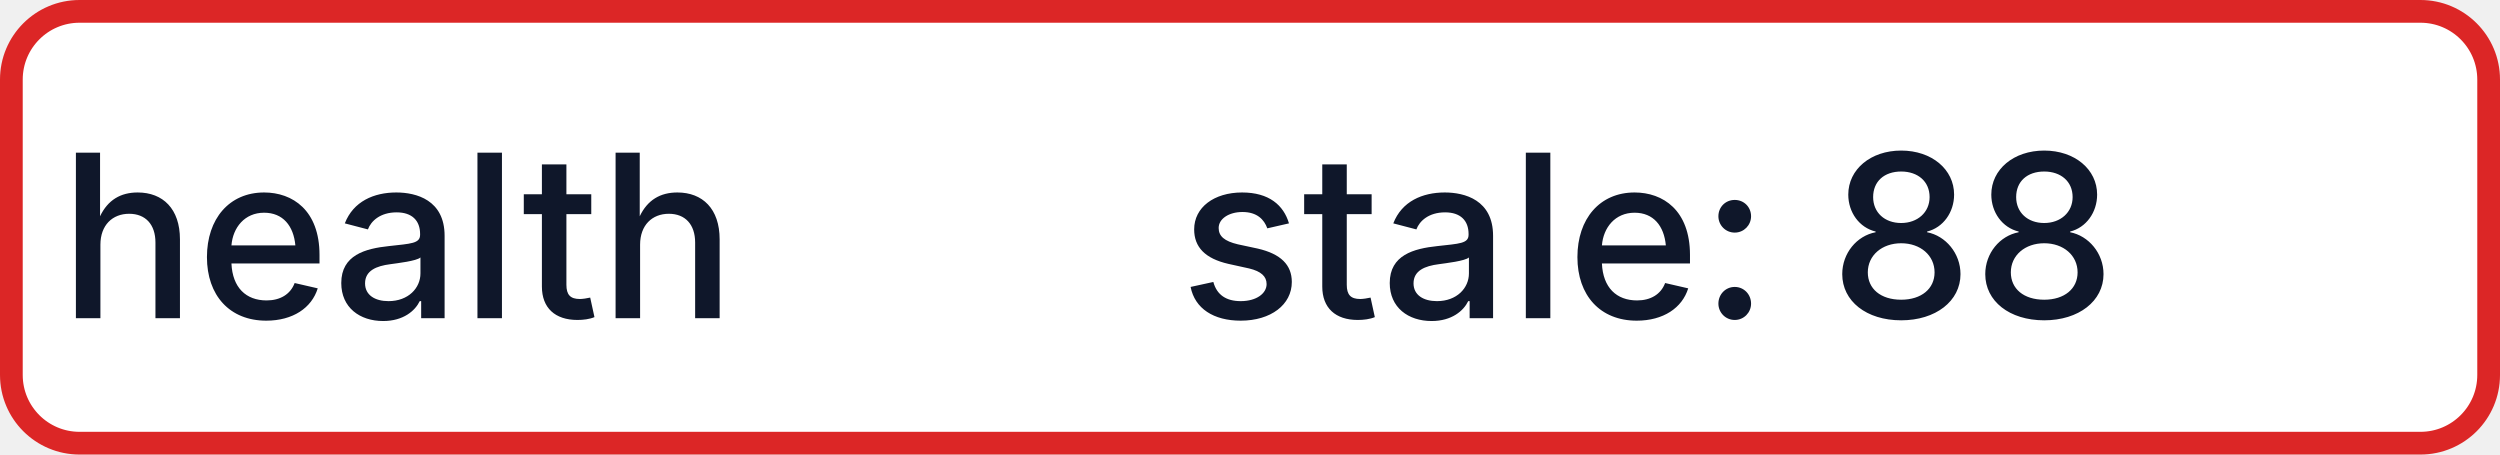
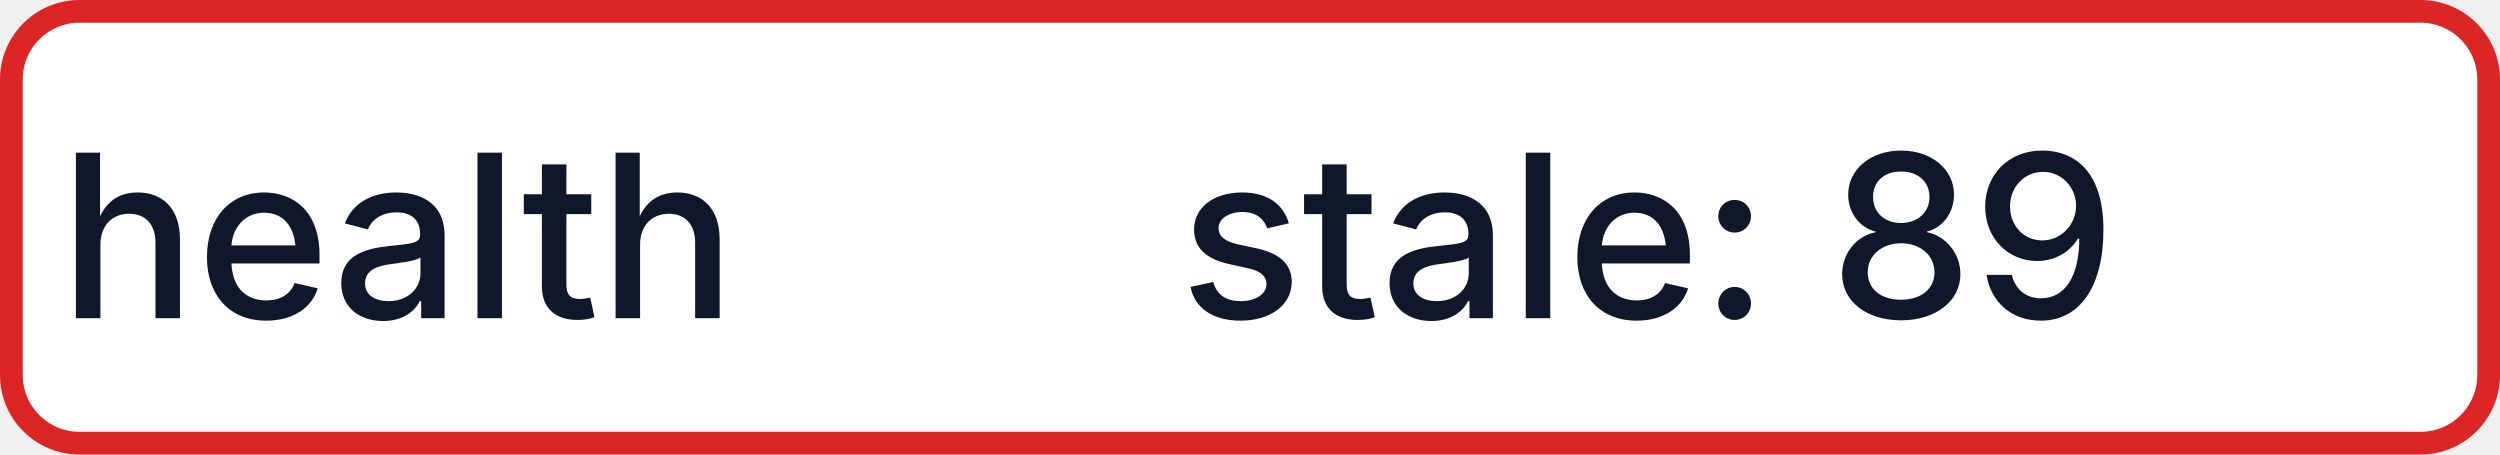
- <svg xmlns="http://www.w3.org/2000/svg" width="110" height="20" role="img" aria-label="health: stale: 88">
+ <svg xmlns="http://www.w3.org/2000/svg" width="110" height="20" role="img" aria-label="health: stale: 89">
  <rect x="0.5" y="0.5" width="109" height="19" rx="3" fill="#FFFFFF" stroke="#DC2626" stroke-width="1" />
  <g fill="#0F172A" text-anchor="middle" font-family="-apple-system,BlinkMacSystemFont,Segoe UI,sans-serif" font-size="10" font-weight="500">
    <text x="17.5" y="14">health</text>
-     <text x="72.5" y="14" textLength="68" lengthAdjust="spacingAndGlyphs">stale: 88</text>
+     <text x="72.5" y="14" textLength="68" lengthAdjust="spacingAndGlyphs">stale: 89</text>
  </g>
</svg>
